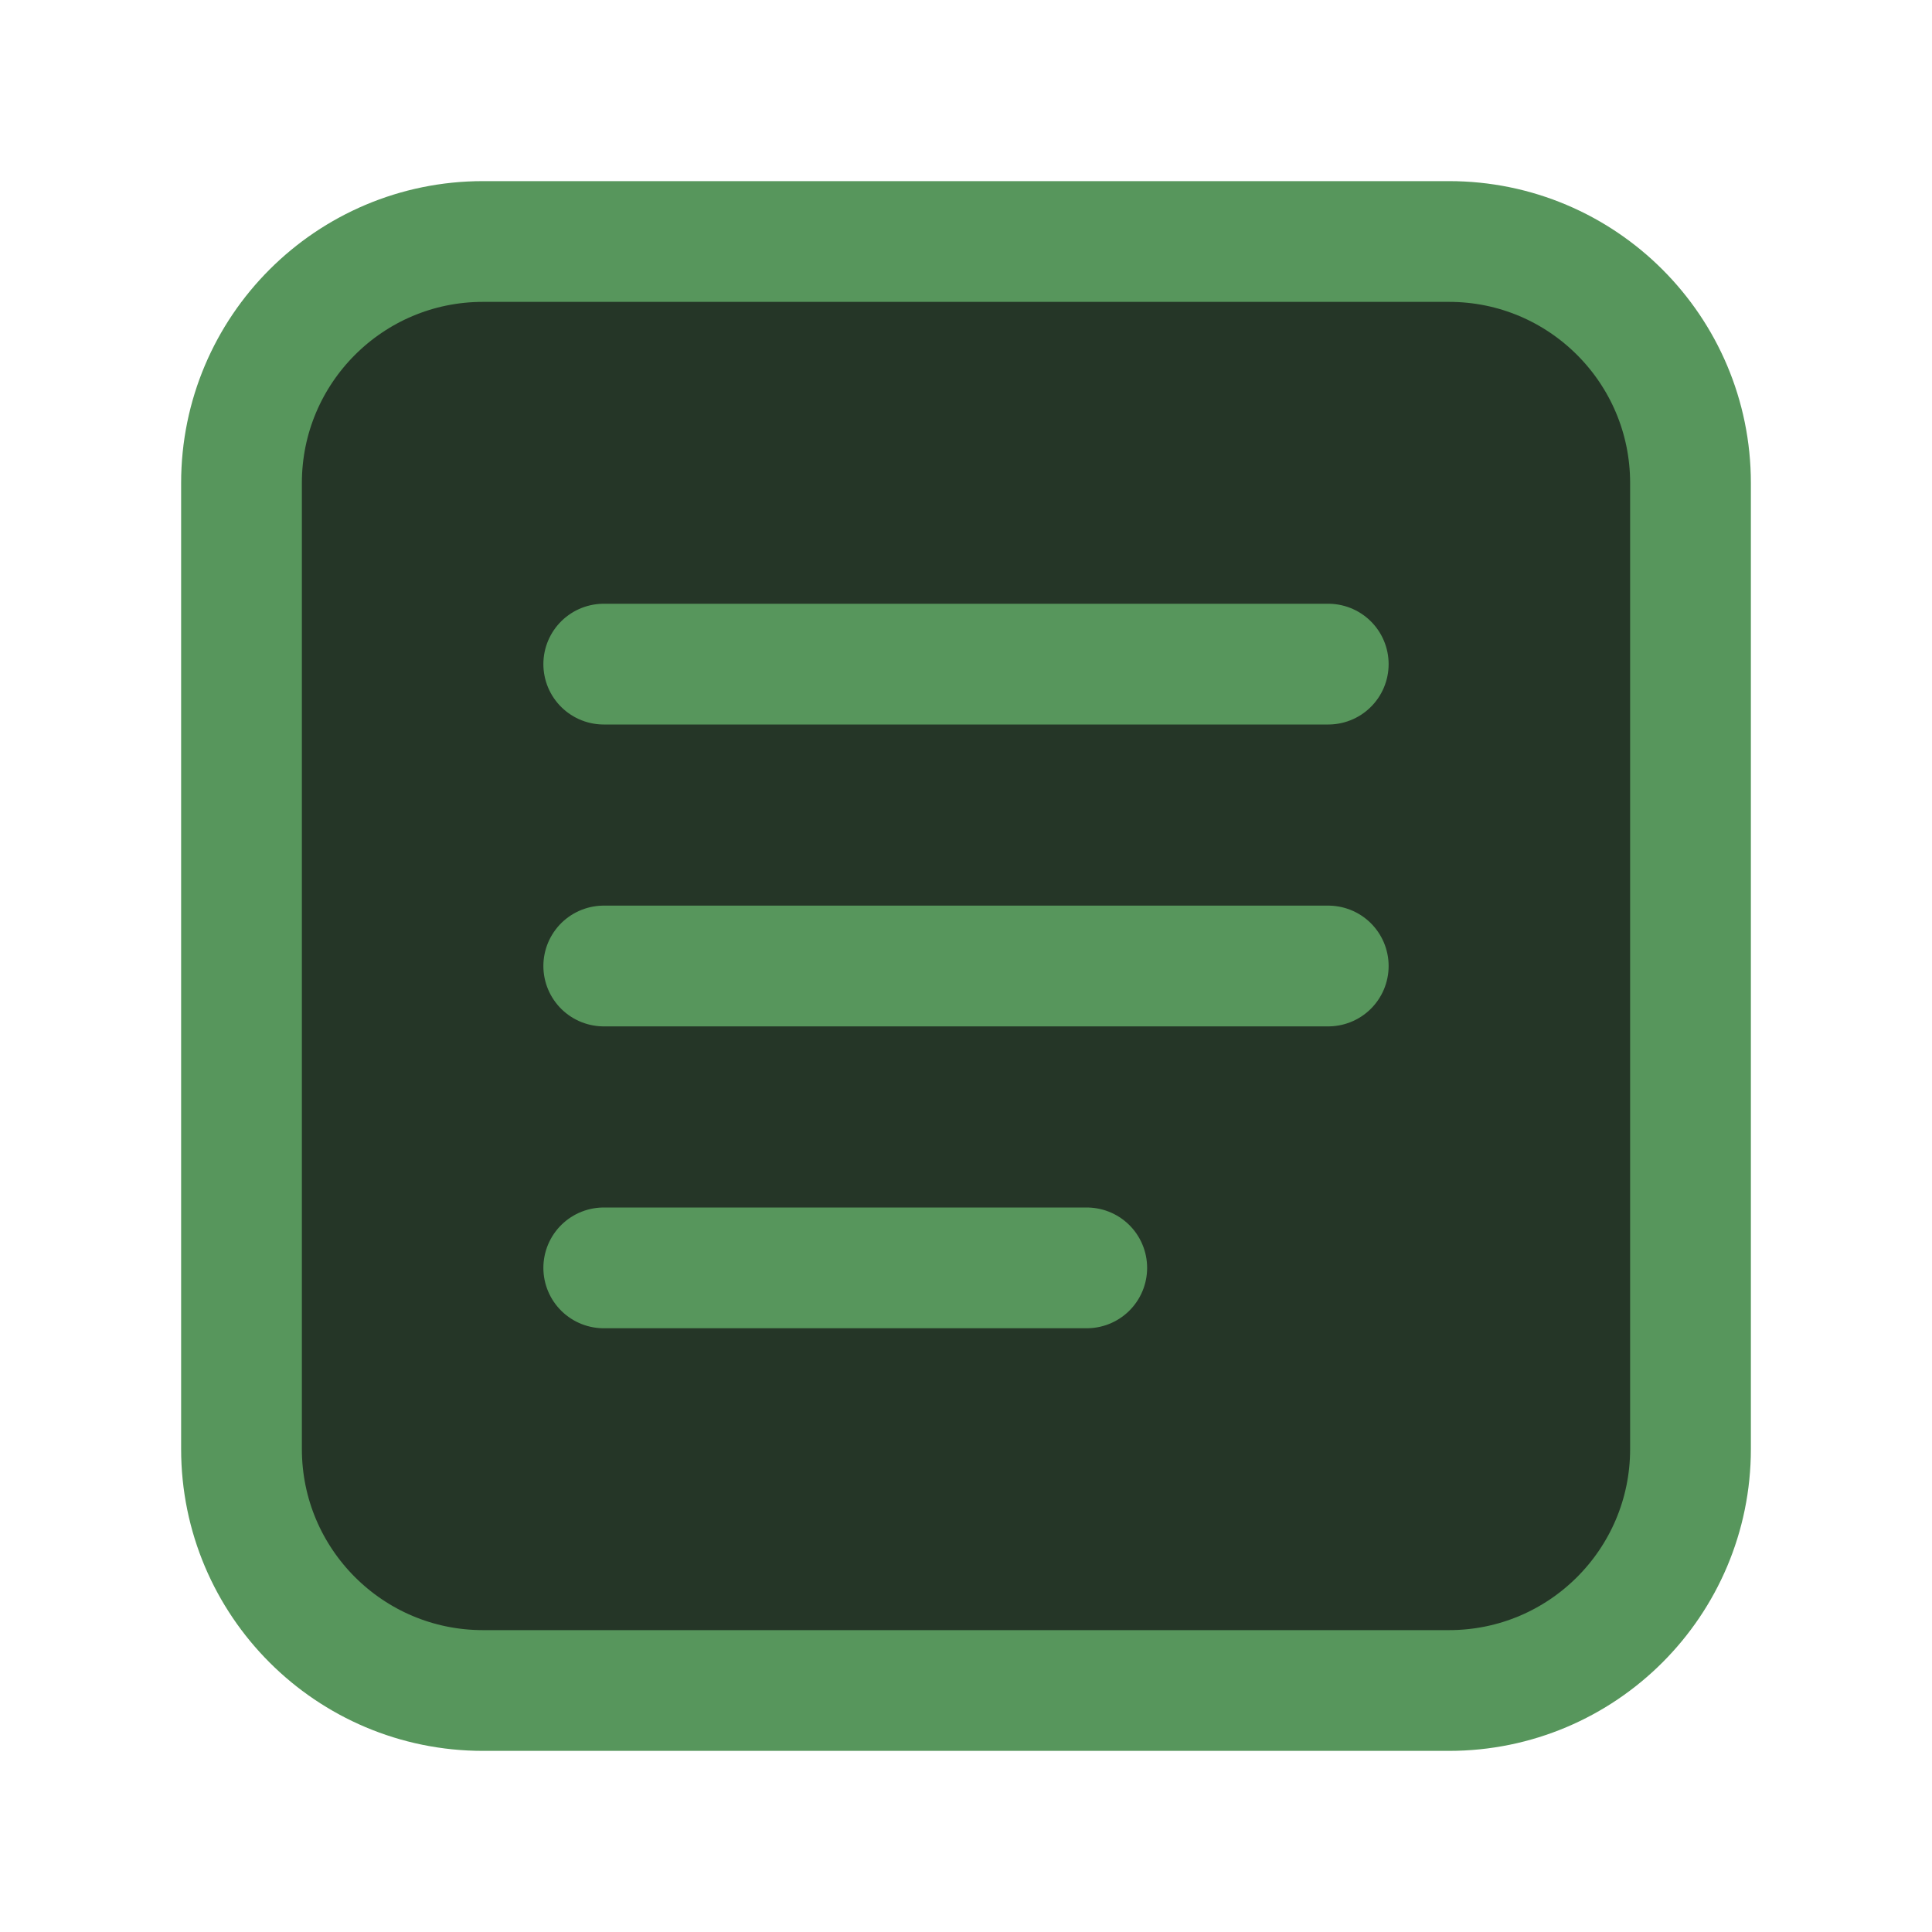
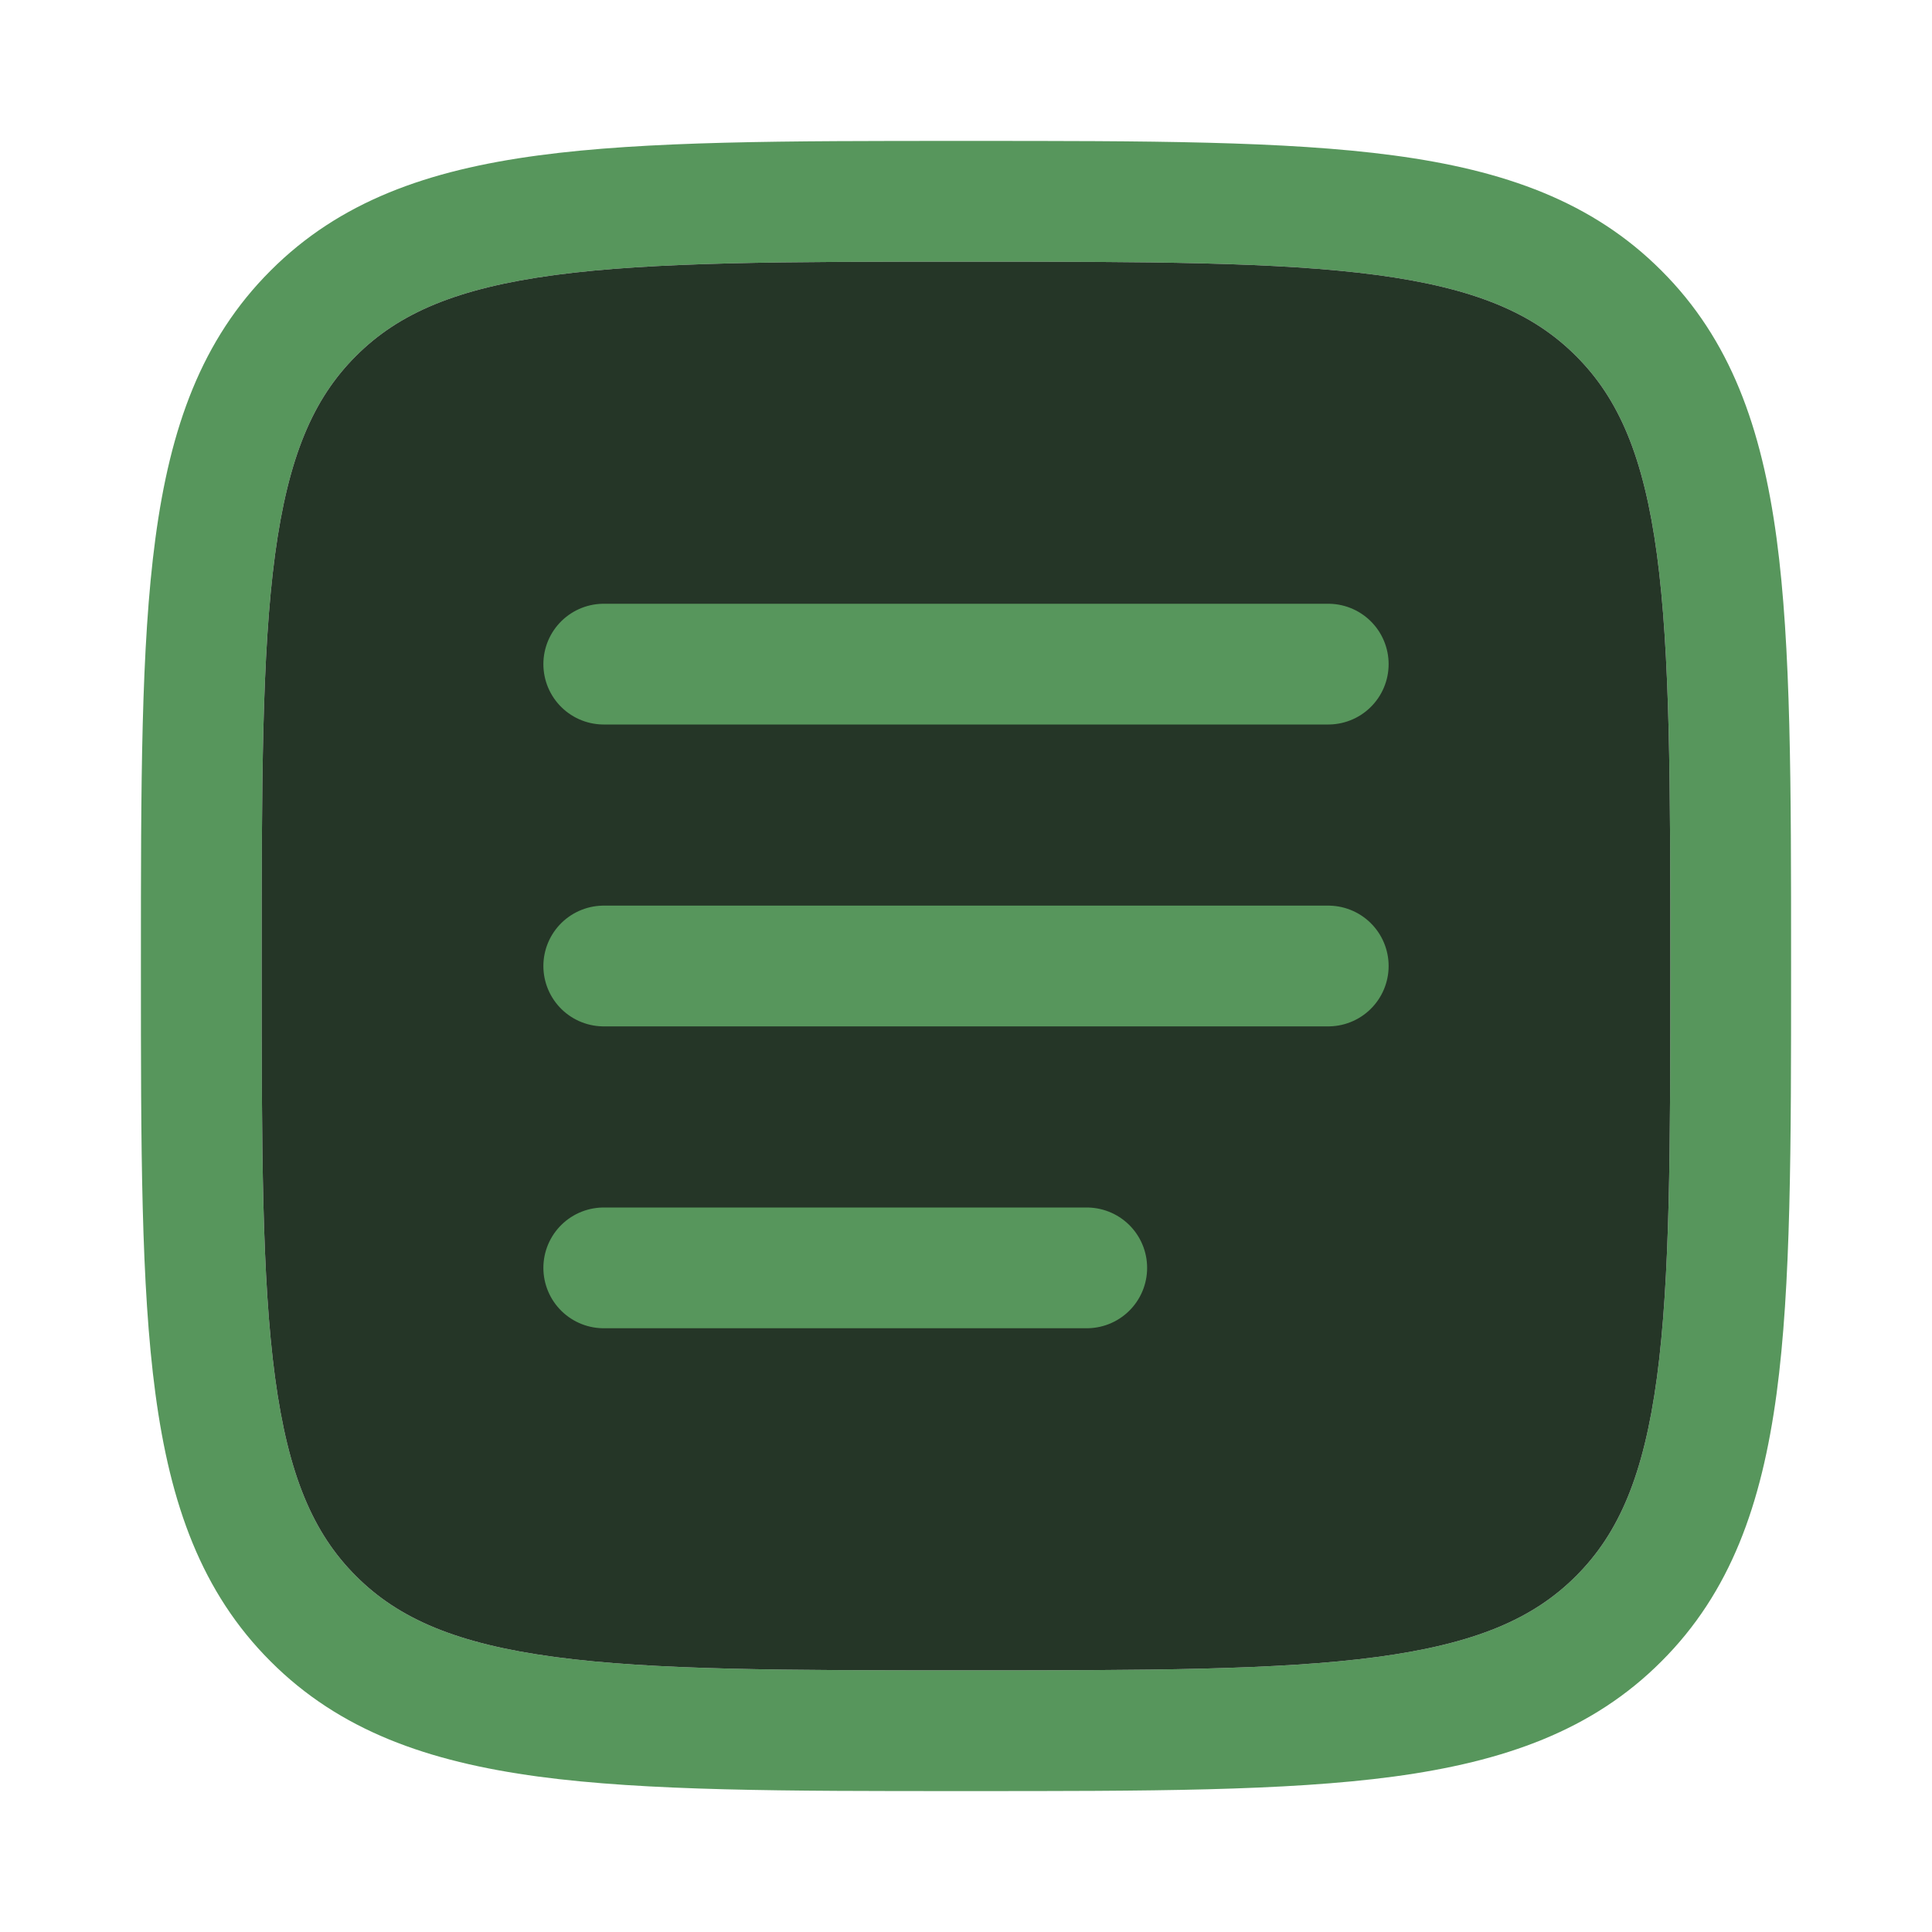
<svg xmlns="http://www.w3.org/2000/svg" width="16" height="16" viewBox="0 0 16 16" fill="none">
-   <rect x="2" y="2" width="12" height="12" rx="2" fill="#253627" stroke="#57965C" />
+   <path fill-rule="evenodd" clip-rule="evenodd" d="M2.948 2.948C3.303 2.592 3.785 2.387 4.592 2.278C5.413 2.168 6.493 2.167 8 2.167C9.507 2.167 10.587 2.168 11.408 2.278C12.215 2.387 12.697 2.592 13.052 2.948C13.408 3.303 13.613 3.785 13.722 4.592C13.832 5.413 13.833 6.493 13.833 8C13.833 9.507 13.832 10.587 13.722 11.408C13.613 12.215 13.408 12.697 13.052 13.052C12.697 13.408 12.215 13.613 11.408 13.722C10.587 13.832 9.507 13.833 8 13.833C6.493 13.833 5.413 13.832 4.592 13.722C3.785 13.613 3.303 13.408 2.948 13.052C2.592 12.697 2.387 12.215 2.278 11.408C2.168 10.587 2.167 9.507 2.167 8C2.167 6.493 2.168 5.413 2.278 4.592C2.387 3.785 2.592 3.303 2.948 2.948ZM8.038 1.167H7.962C6.501 1.167 5.354 1.167 4.459 1.287C3.541 1.41 2.813 1.668 2.241 2.241C1.668 2.813 1.41 3.541 1.287 4.459C1.167 5.354 1.167 6.501 1.167 7.962V8.038C1.167 9.499 1.167 10.646 1.287 11.541C1.41 12.459 1.668 13.187 2.241 13.759C2.813 14.332 3.541 14.589 4.459 14.713C5.354 14.833 6.501 14.833 7.962 14.833H8.038C9.499 14.833 10.646 14.833 11.541 14.713C12.459 14.589 13.187 14.332 13.759 13.759C14.332 13.187 14.589 12.459 14.713 11.541C14.833 10.646 14.833 9.499 14.833 8.038V7.962C14.833 6.501 14.833 5.354 14.713 4.459C14.589 3.541 14.332 2.813 13.759 2.241C13.187 1.668 12.459 1.41 11.541 1.287C10.646 1.167 9.499 1.167 8.038 1.167Z" fill="#57965C" />
+   <path d="M2.948 2.948C3.303 2.592 3.785 2.387 4.592 2.278C5.413 2.168 6.493 2.167 8 2.167C9.507 2.167 10.587 2.168 11.408 2.278C12.215 2.387 12.697 2.592 13.052 2.948C13.408 3.303 13.613 3.785 13.722 4.592C13.832 5.413 13.833 6.493 13.833 8C13.833 9.507 13.832 10.587 13.722 11.408C13.613 12.215 13.408 12.697 13.052 13.052C12.697 13.408 12.215 13.613 11.408 13.722C10.587 13.832 9.507 13.833 8 13.833C6.493 13.833 5.413 13.832 4.592 13.722C3.785 13.613 3.303 13.408 2.948 13.052C2.592 12.697 2.387 12.215 2.278 11.408C2.168 10.587 2.167 9.507 2.167 8C2.167 6.493 2.168 5.413 2.278 4.592C2.387 3.785 2.592 3.303 2.948 2.948Z" fill="#253627" />
  <path d="M5 5.5H11" stroke="#57965C" stroke-miterlimit="6.699" stroke-linecap="round" />
-   <path d="M5 8L11 8" stroke="#57965C" stroke-miterlimit="6.699" stroke-linecap="round" />
-   <path d="M5 10.5L9 10.5" stroke="#57965C" stroke-miterlimit="6.699" stroke-linecap="round" />
+   <path d="M5 8H11" stroke="#57965C" stroke-miterlimit="6.699" stroke-linecap="round" />
+   <path d="M5 10.5H9" stroke="#57965C" stroke-miterlimit="6.699" stroke-linecap="round" />
</svg>
